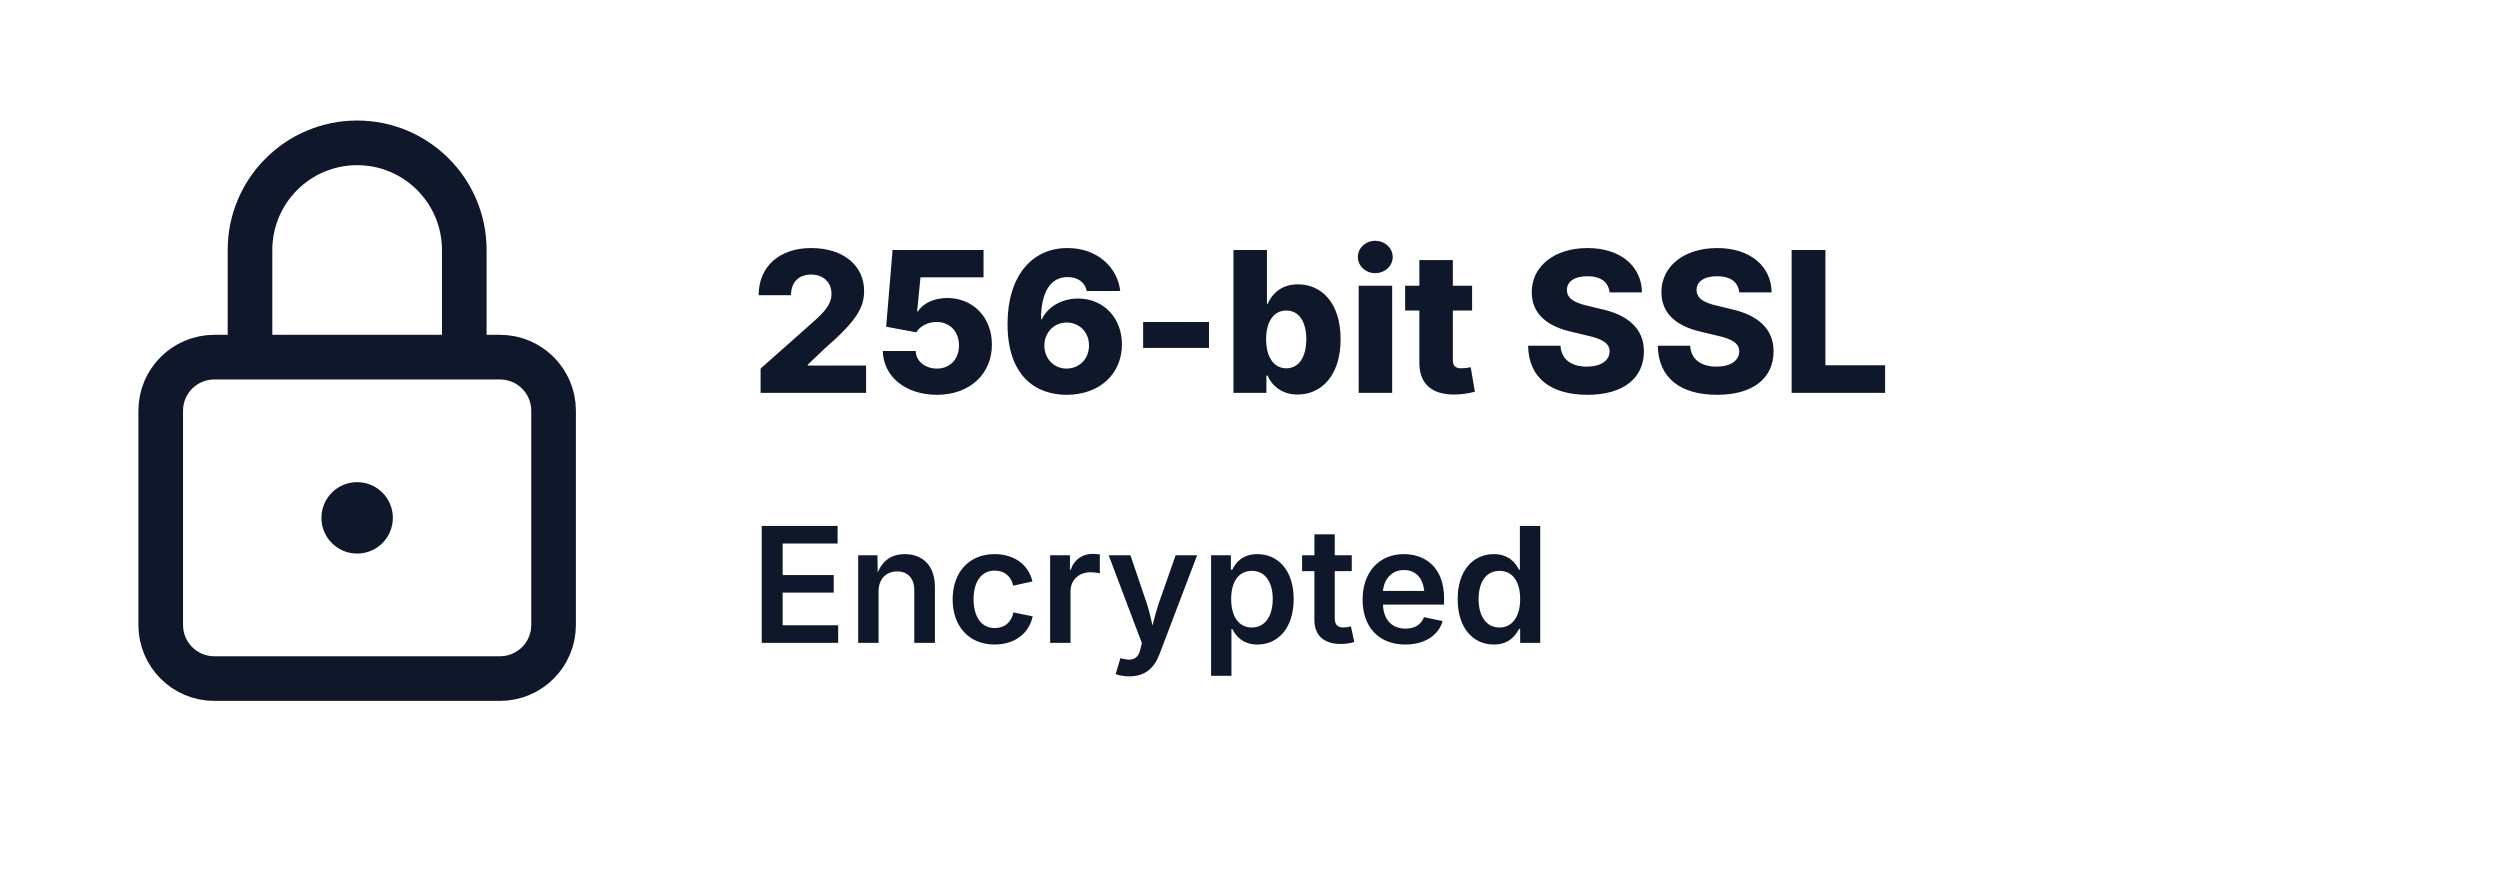
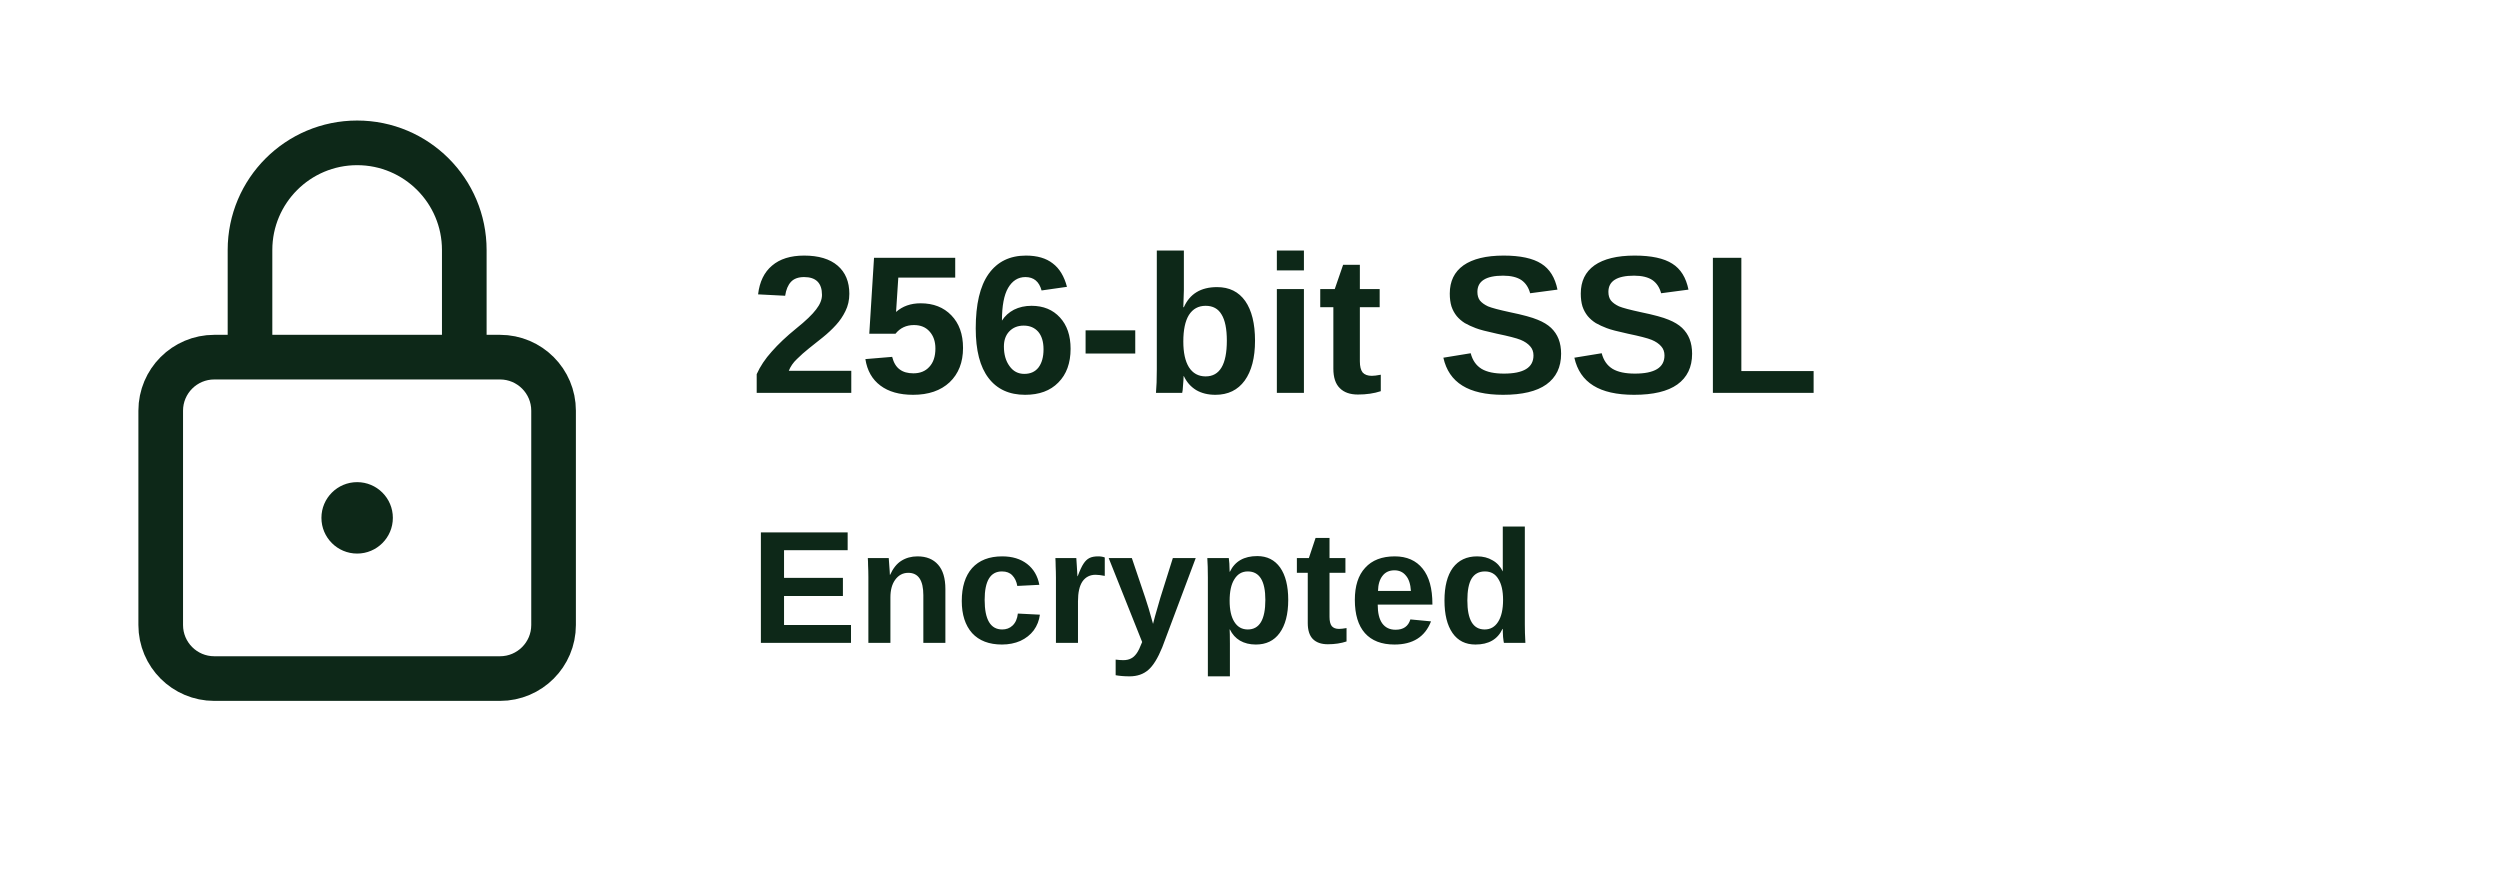
<svg xmlns="http://www.w3.org/2000/svg" viewBox="0 0 140 50" role="img" aria-label="SSL Encrypted">
-   <rect x="9" y="20" width="22" height="18" rx="3" fill="none" stroke="#0F172A" stroke-width="2.5" />
-   <path d="M14 20 V14 a6 6 0 0 1 12 0 V20" fill="none" stroke="#0F172A" stroke-width="2.5" />
-   <circle cx="20" cy="29" r="2" fill="#0F172A" />
-   <text x="42" y="22" font-family="Inter, Arial, sans-serif" font-size="11" font-weight="800" fill="#0F172A">256-bit SSL</text>
-   <text x="42" y="36" font-family="Inter, Arial, sans-serif" font-size="9" font-weight="600" fill="#0F172A">Encrypted</text>
+   <rect x="9" y="20" width="22" height="18" rx="3" fill="none" stroke="#0d2818" stroke-width="2.5" />
+   <path d="M14 20 V14 a6 6 0 0 1 12 0 V20" fill="none" stroke="#0d2818" stroke-width="2.5" />
+   <circle cx="20" cy="29" r="2" fill="#0d2818" />
+   <text x="42" y="22" font-family="Outfit, Arial, sans-serif" font-size="11" font-weight="800" fill="#0d2818">256-bit SSL</text>
+   <text x="42" y="36" font-family="Outfit, Arial, sans-serif" font-size="9" font-weight="600" fill="#0d2818">Encrypted</text>
</svg>
